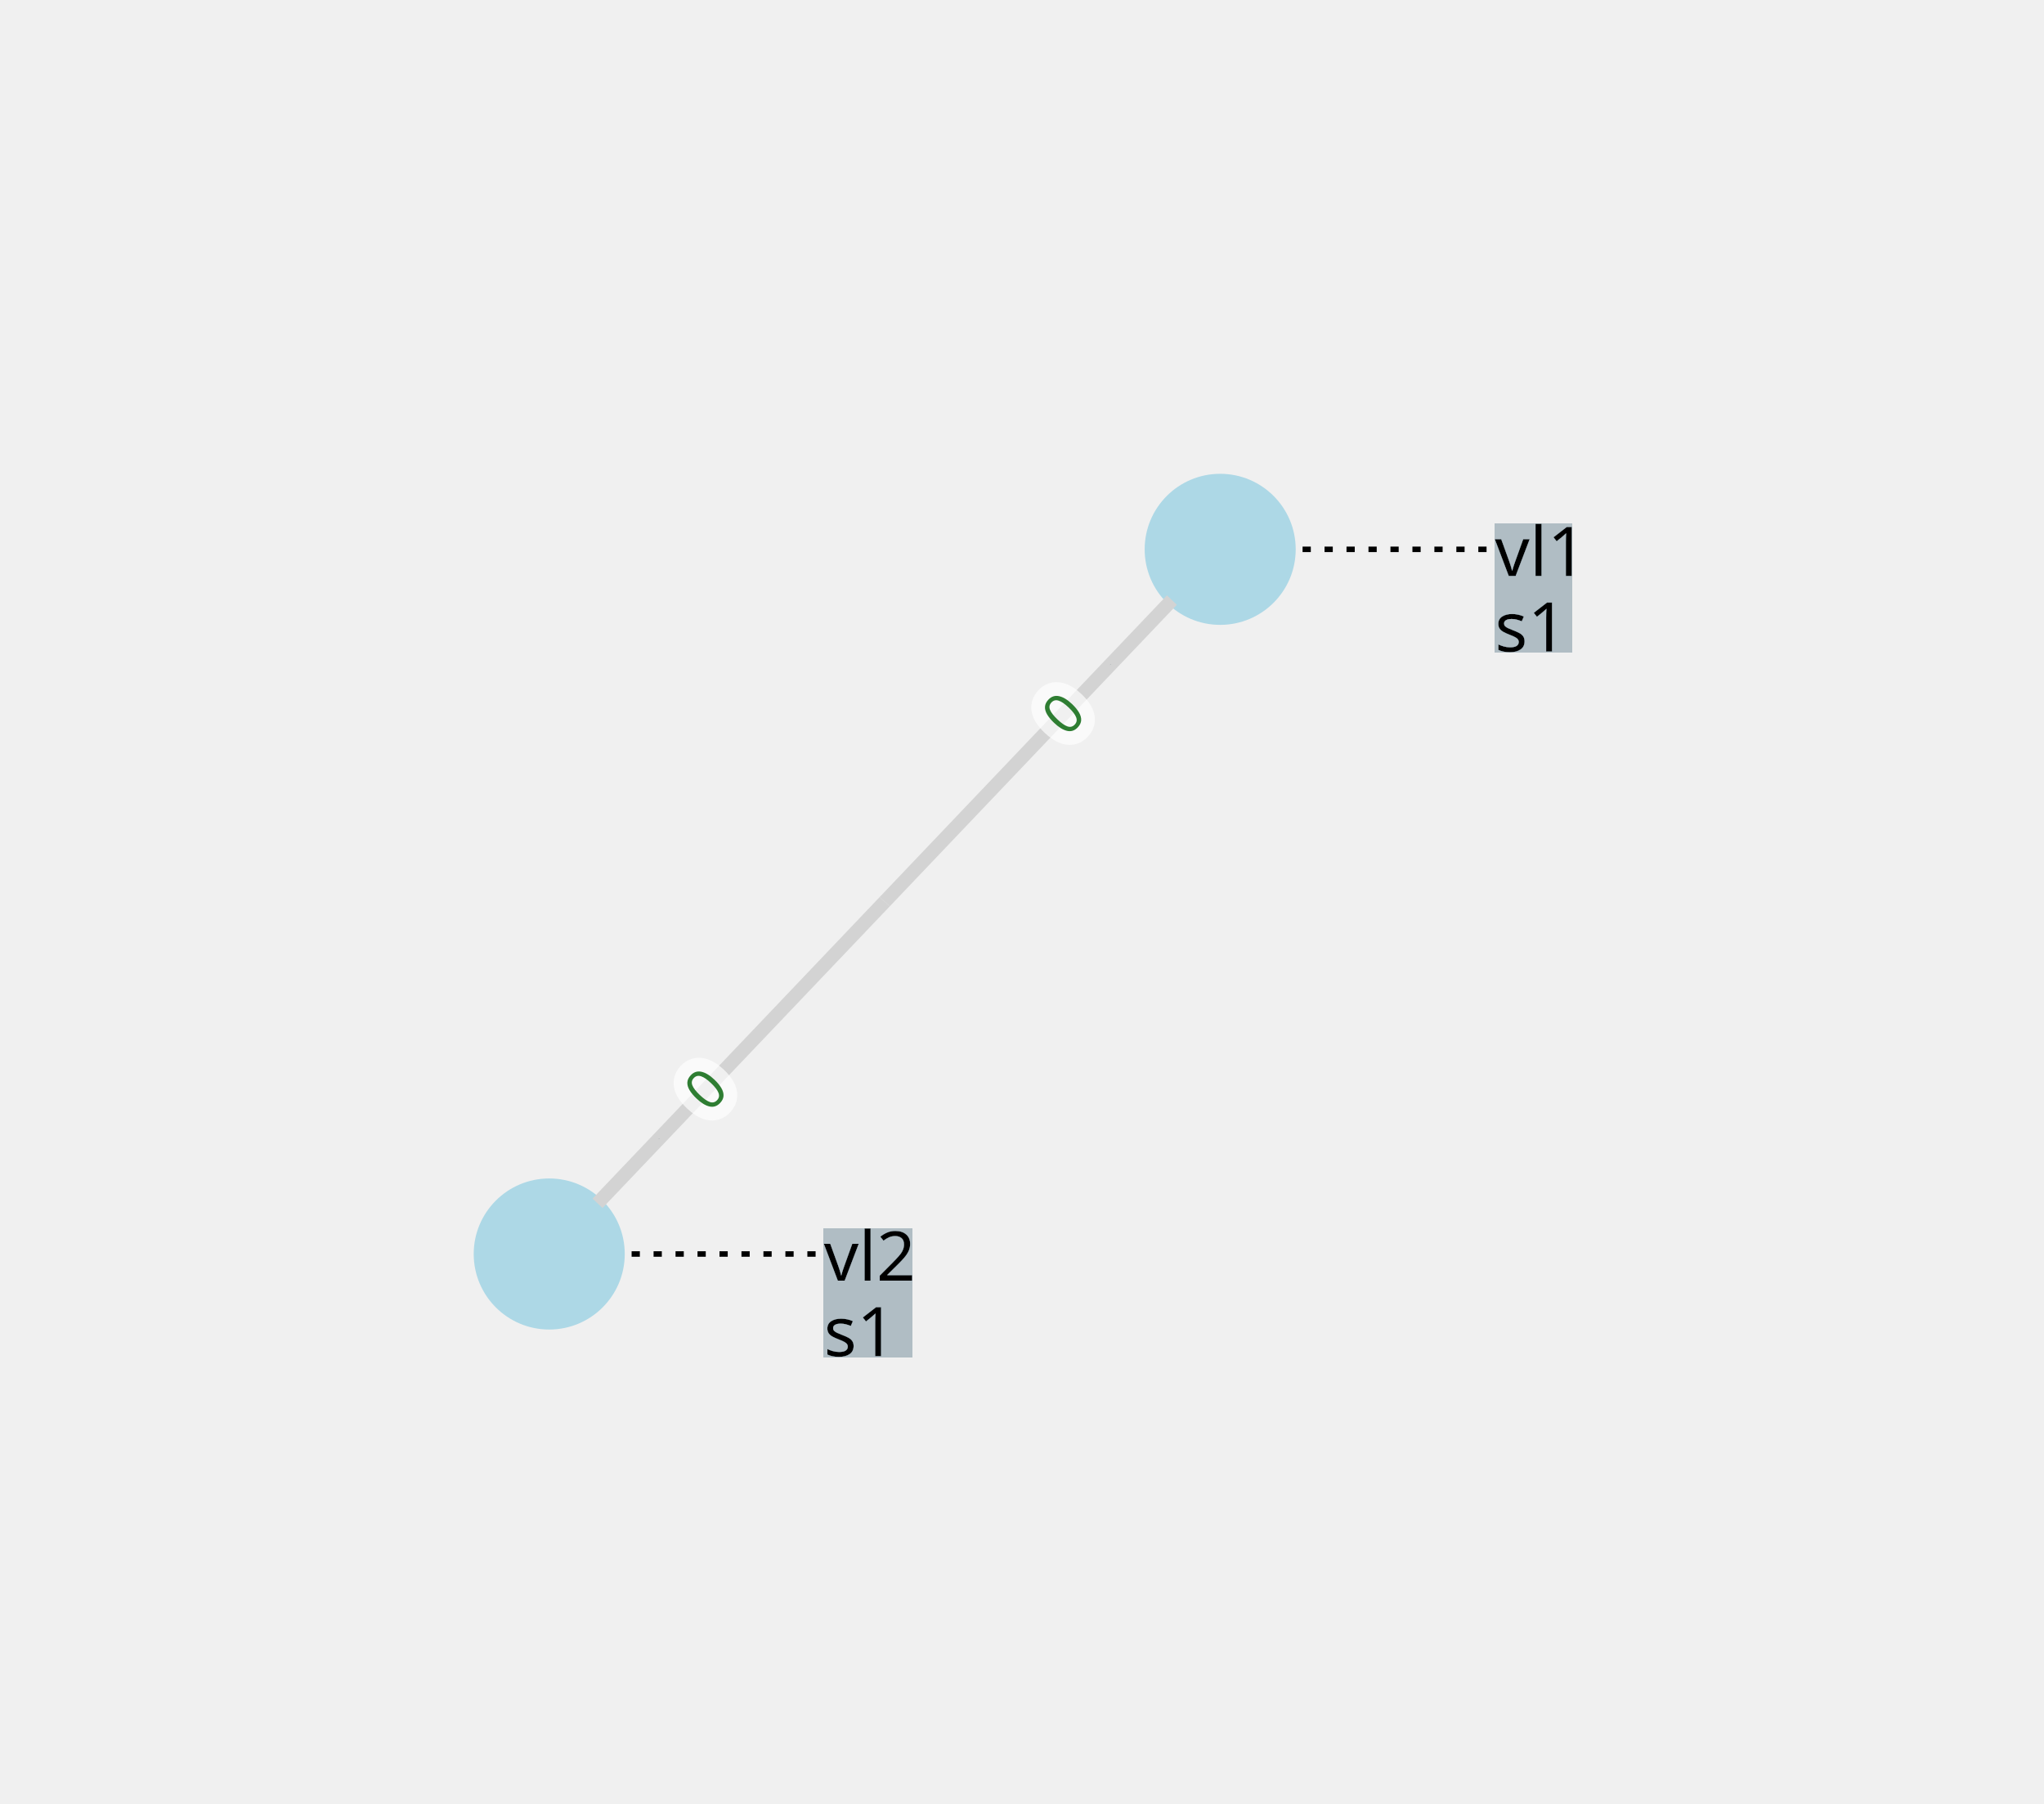
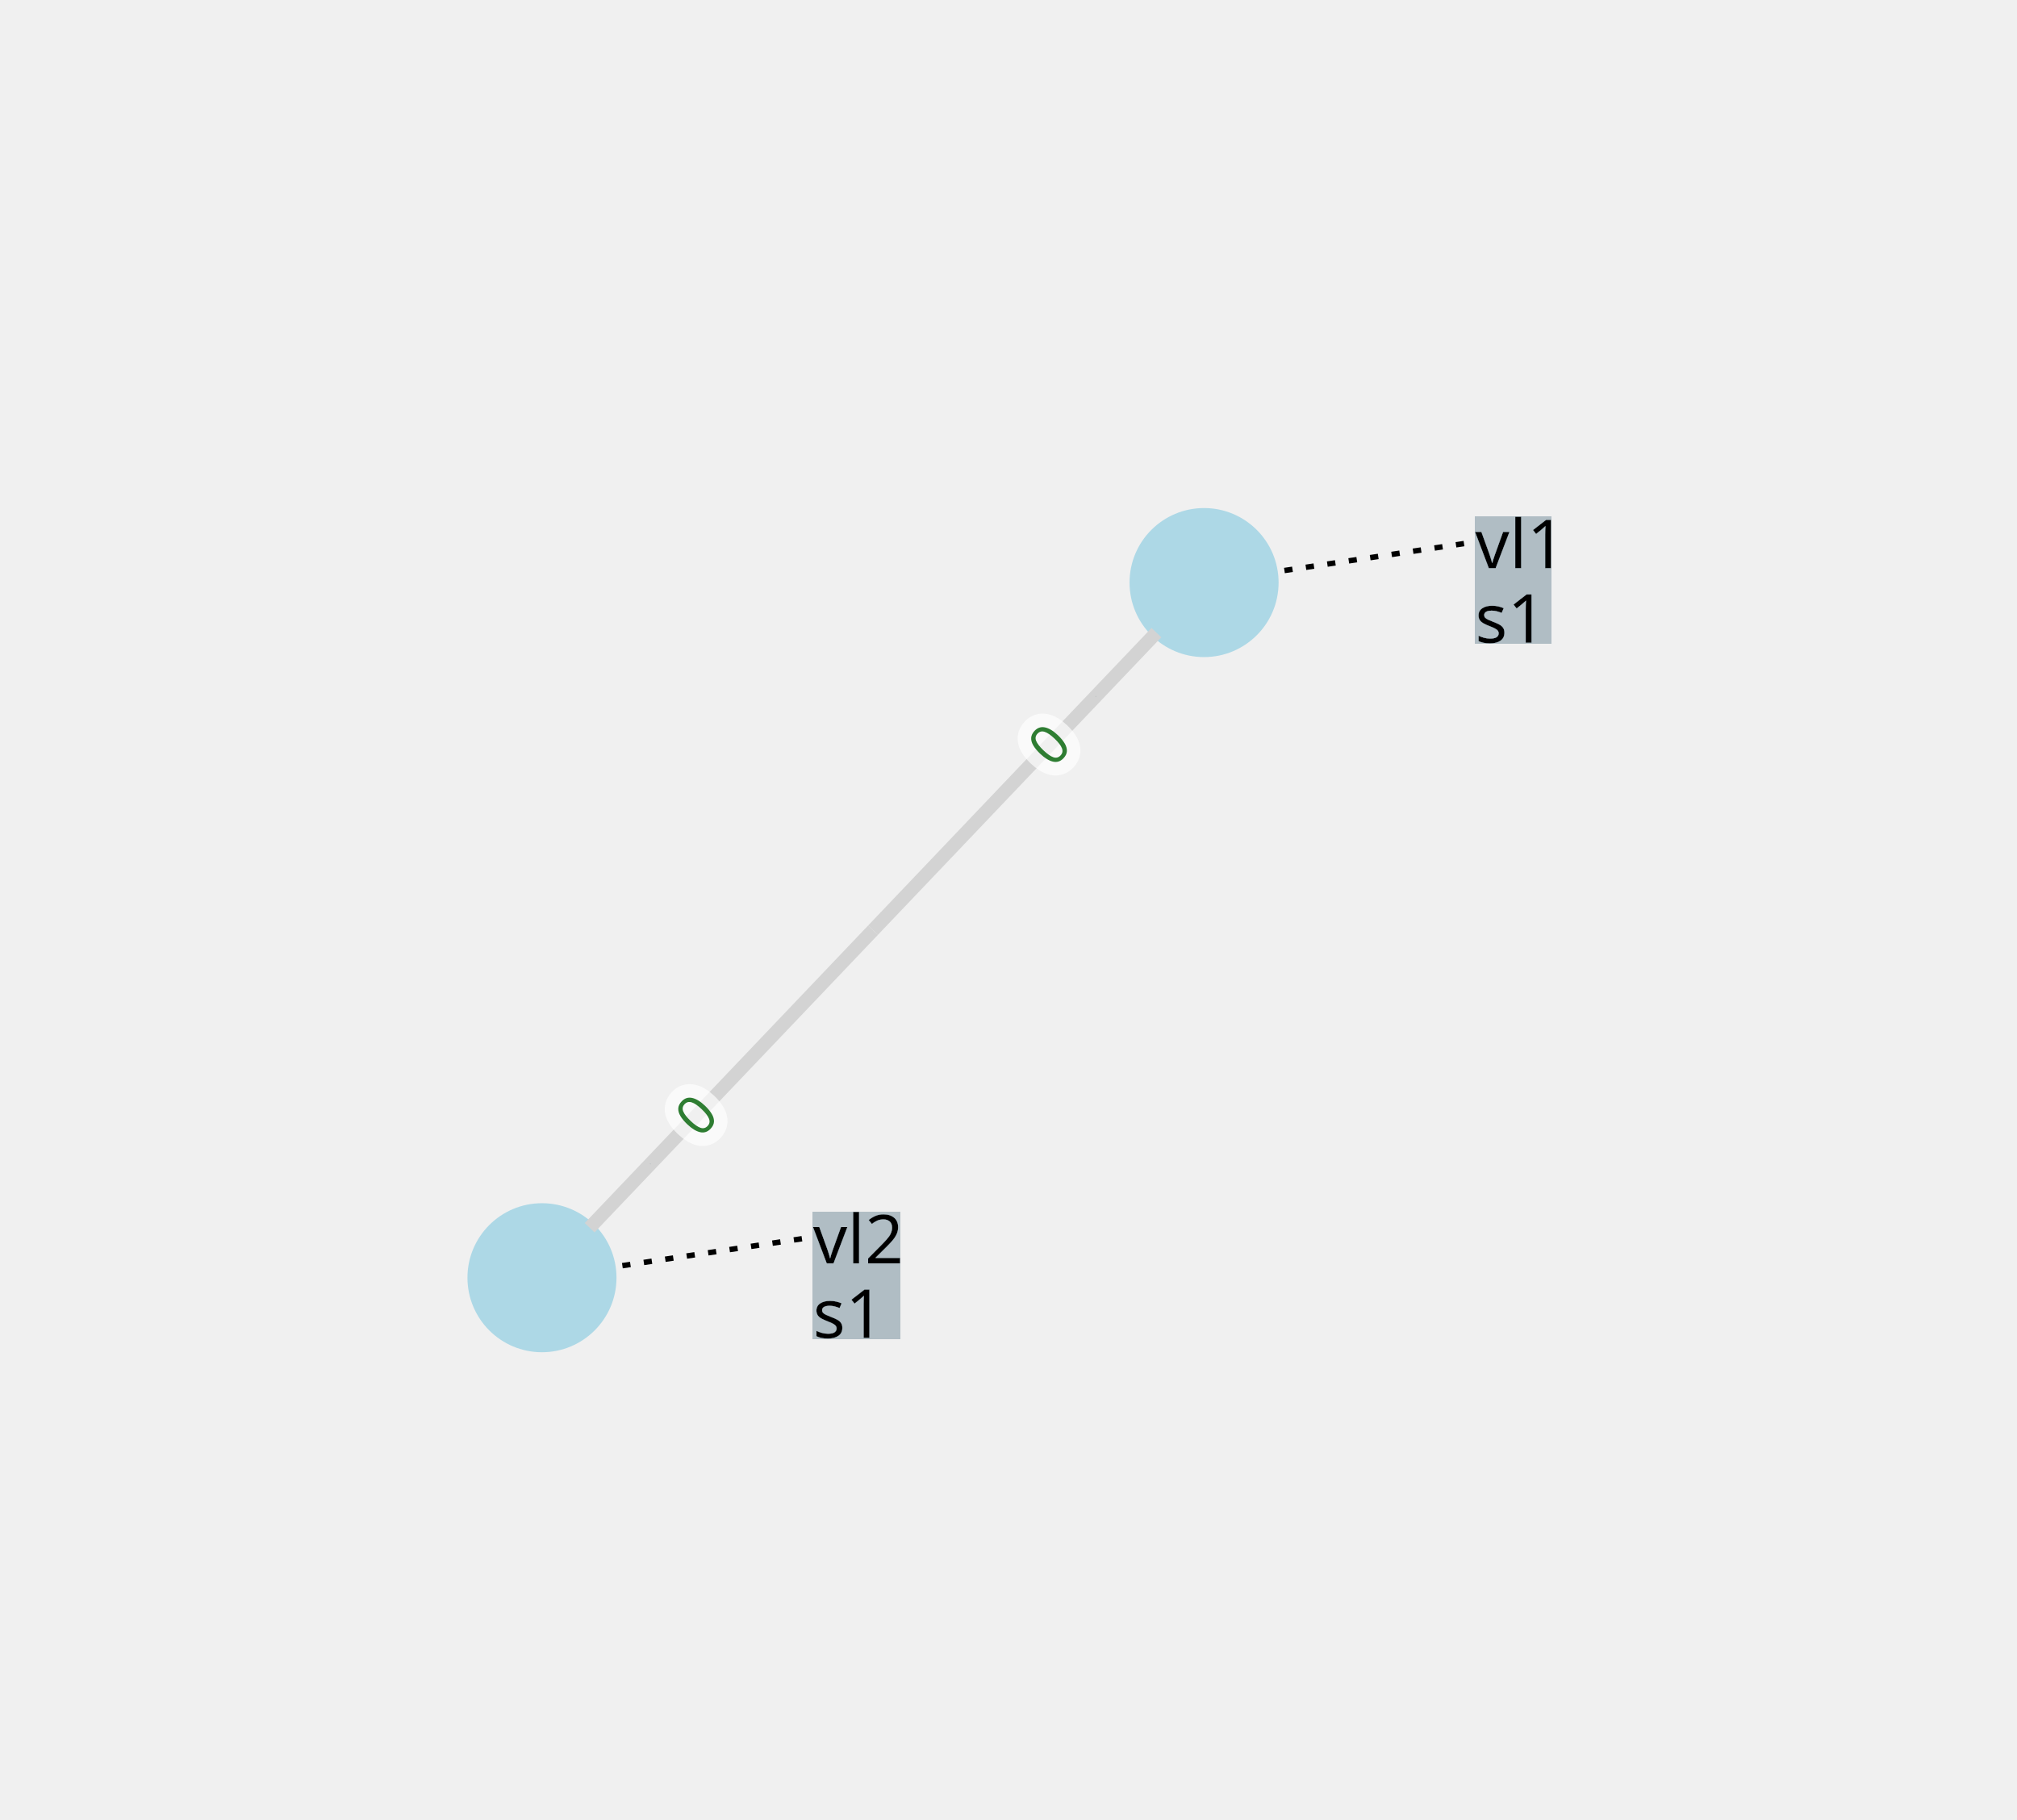
- <svg xmlns="http://www.w3.org/2000/svg" width="800.00" height="705.66" viewBox="-284.74 -288.93 744.32 656.55">
+ <svg xmlns="http://www.w3.org/2000/svg" width="800.00" height="721.78" viewBox="-284.74 -303.93 744.32 671.55">
  <style>
.nad-branch-edges polyline, .nad-branch-edges path {stroke: var(--nad-vl-color, lightgrey); stroke-width: 5; fill: none}
.nad-branch-edges circle {stroke: var(--nad-vl-color, lightgrey); stroke-width: 5; fill: none}
.nad-3wt-edges polyline {stroke: var(--nad-vl-color, lightgrey); stroke-width: 5; fill: none}
.nad-text-edges {stroke: black; stroke-width: 2; stroke-dasharray: 3,5}
.nad-branch-edges .nad-disconnected polyline, .nad-3wt-edges .nad-disconnected polyline {stroke-dasharray: 10,10}
.nad-vl-nodes circle, .nad-vl-nodes path {fill: var(--nad-vl-color, lightblue)}
.nad-vl-nodes circle.nad-unknown-busnode {stroke: lightgrey; stroke-width: 5; stroke-dasharray: 5,5; fill: none}
.nad-hvdc-edge polyline.nad-hvdc {stroke: grey; stroke-width: 20}
.nad-3wt-nodes circle {stroke: var(--nad-vl-color, lightgrey); stroke-width: 5; fill: none}
.nad-state-out .nad-arrow-in {visibility: hidden}
.nad-state-in .nad-arrow-out {visibility: hidden}
.nad-active path {stroke: none; fill: #546e7a}
.nad-active {visibility: visible}
.nad-reactive {visibility: hidden}
.nad-reactive path {stroke: none; fill: #0277bd}
.nad-text-background {flood-color: #90a4aeaa}
.nad-text-nodes {font: 25px "Verdana"; fill: black; dominant-baseline: central}
.nad-edge-infos text {font: 20px "Verdana"; dominant-baseline:middle; stroke: #FFFFFFAA; stroke-width: 10; stroke-linejoin:round; paint-order: stroke}
.nad-edge-infos .nad-state-in text {fill: #b71c1c}
.nad-edge-infos .nad-state-out text {fill: #2e7d32}
.nad-vl0to30 {--nad-vl-color: #AFB42B}
.nad-vl30to50 {--nad-vl-color: #EF9A9A}
.nad-vl50to70 {--nad-vl-color: #9C27B0}
.nad-vl70to120 {--nad-vl-color: #E65100}
.nad-vl120to180 {--nad-vl-color: #00ACC1}
.nad-vl180to300 {--nad-vl-color: #2E7D32}
.nad-vl300to500 {--nad-vl-color: #D32F2F}
.nad-branch-edges .nad-overload polyline, .nad-branch-edges .nad-overload path {animation: line-blink 3s infinite}
.nad-vl-nodes .nad-overvoltage {animation: node-over-blink 3s infinite}
.nad-vl-nodes .nad-undervoltage {animation: node-under-blink 3s infinite}

@keyframes line-blink {
  0%, 80%, 100% {stroke: var(--nad-vl-color, black); stroke-width: 5}
  40% {stroke: #FFEB3B; stroke-width: 15}
}
@keyframes node-over-blink {
  0%, 80%, 100% {stroke: white; stroke-width: 0}
  40% {stroke: #ff5722; stroke-width: 15}
}
@keyframes node-under-blink {
  0%, 80%, 100% {stroke: white; stroke-width: 0}
  40% {stroke: #00BCD4; stroke-width: 15}
}
</style>
  <defs>
    <filter id="textBgFilter" x="0" y="0" width="1" height="1">
      <feFlood class="nad-text-background" />
      <feComposite in="SourceGraphic" operator="over" />
    </filter>
  </defs>
  <g class="nad-vl-nodes">
    <g transform="translate(159.59,-88.93)" id="0" class="nad-vl300to500">
      <circle r="27.50" id="1" />
    </g>
    <g transform="translate(-84.74,167.62)" id="2" class="nad-vl300to500">
      <circle r="27.50" id="3" />
    </g>
  </g>
  <g class="nad-branch-edges">
    <g id="4">
      <g class="nad-vl300to500">
        <polyline points="142.00,-70.46 37.43,39.35" />
        <g class="nad-edge-infos" transform="translate(119.59,-46.93)">
          <g class="nad-active nad-state-out">
            <g transform="rotate(-136.40)">
              <path class="nad-arrow-in" d="M-0.1 -0.1 H0.1 L0 0.1z" />
              <path class="nad-arrow-out" d="M-0.1 0.1 H0.1 L0 -0.1z" />
            </g>
            <text transform="rotate(-46.40)" x="-19.00" style="text-anchor:end">0</text>
          </g>
          <g class="nad-reactive nad-state-out">
            <g transform="rotate(-136.40)">
              <path class="nad-arrow-in" d="M-0.1 -0.1 H0.1 L0 0.1z" />
              <path class="nad-arrow-out" d="M-0.1 0.1 H0.1 L0 -0.1z" />
            </g>
            <text transform="rotate(-46.40)" x="-19.00" style="text-anchor:end">0</text>
          </g>
        </g>
      </g>
      <g class="nad-vl300to500">
        <polyline points="-67.15,149.16 37.43,39.35" />
        <g class="nad-edge-infos" transform="translate(-44.74,125.62)">
          <g class="nad-active nad-state-out">
            <g transform="rotate(43.60)">
              <path class="nad-arrow-in" d="M-0.1 -0.1 H0.1 L0 0.1z" />
              <path class="nad-arrow-out" d="M-0.1 0.1 H0.1 L0 -0.1z" />
            </g>
            <text transform="rotate(-46.40)" x="19.00">0</text>
          </g>
          <g class="nad-reactive nad-state-out">
            <g transform="rotate(43.60)">
              <path class="nad-arrow-in" d="M-0.1 -0.1 H0.1 L0 0.1z" />
              <path class="nad-arrow-out" d="M-0.1 0.1 H0.1 L0 -0.1z" />
            </g>
            <text transform="rotate(-46.40)" x="19.00">0</text>
          </g>
        </g>
      </g>
    </g>
  </g>
  <g class="nad-text-edges">
-     <polyline id="0_edge" points="189.59,-88.93 259.59,-88.93" />
-     <polyline id="2_edge" points="-54.74,167.62 15.26,167.62" />
+     <polyline id="0_edge" points="189.25,-93.38 259.59,-103.93" />
+     <polyline id="2_edge" points="-55.07,163.17 15.26,152.62" />
  </g>
  <g class="nad-text-nodes">
-     <text filter="url(#textBgFilter)" y="-88.93">
+     <text filter="url(#textBgFilter)" y="-103.93">
      <tspan x="259.59">vl1</tspan>
      <tspan x="259.59" dy="1.1em">s1</tspan>
    </text>
-     <text filter="url(#textBgFilter)" y="167.62">
+     <text filter="url(#textBgFilter)" y="152.62">
      <tspan x="15.26">vl2</tspan>
      <tspan x="15.26" dy="1.1em">s1</tspan>
    </text>
  </g>
</svg>
